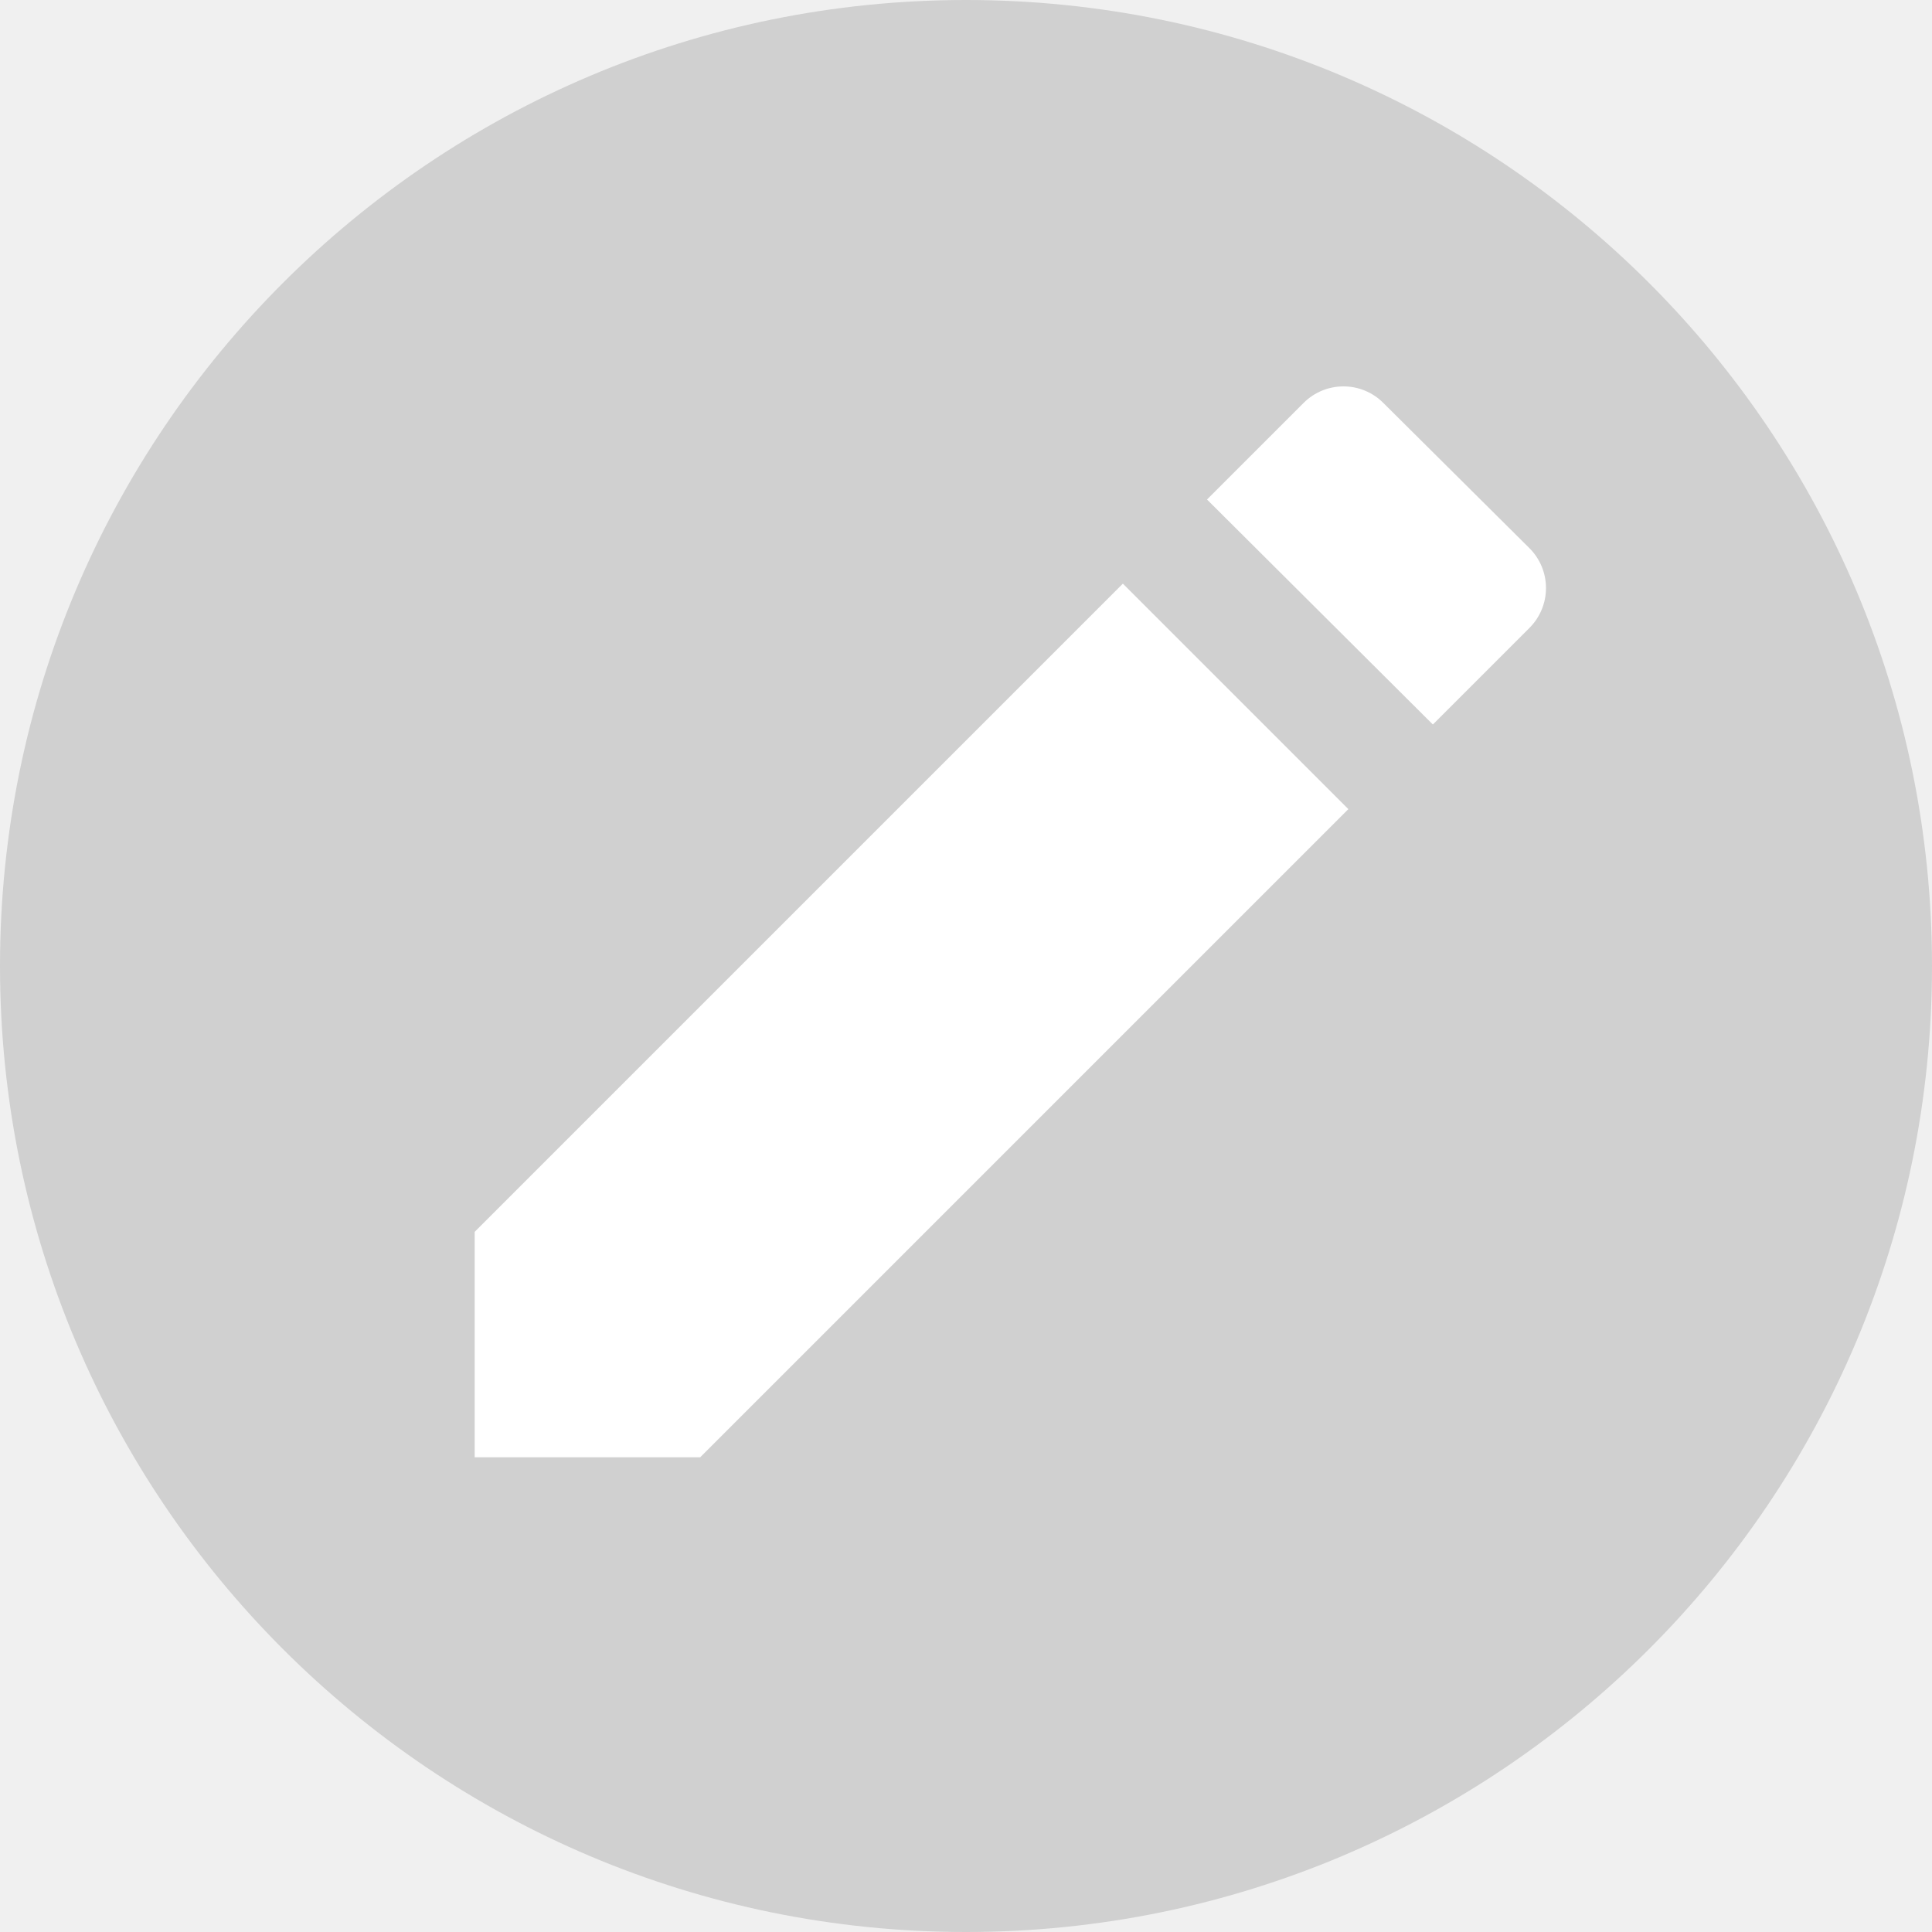
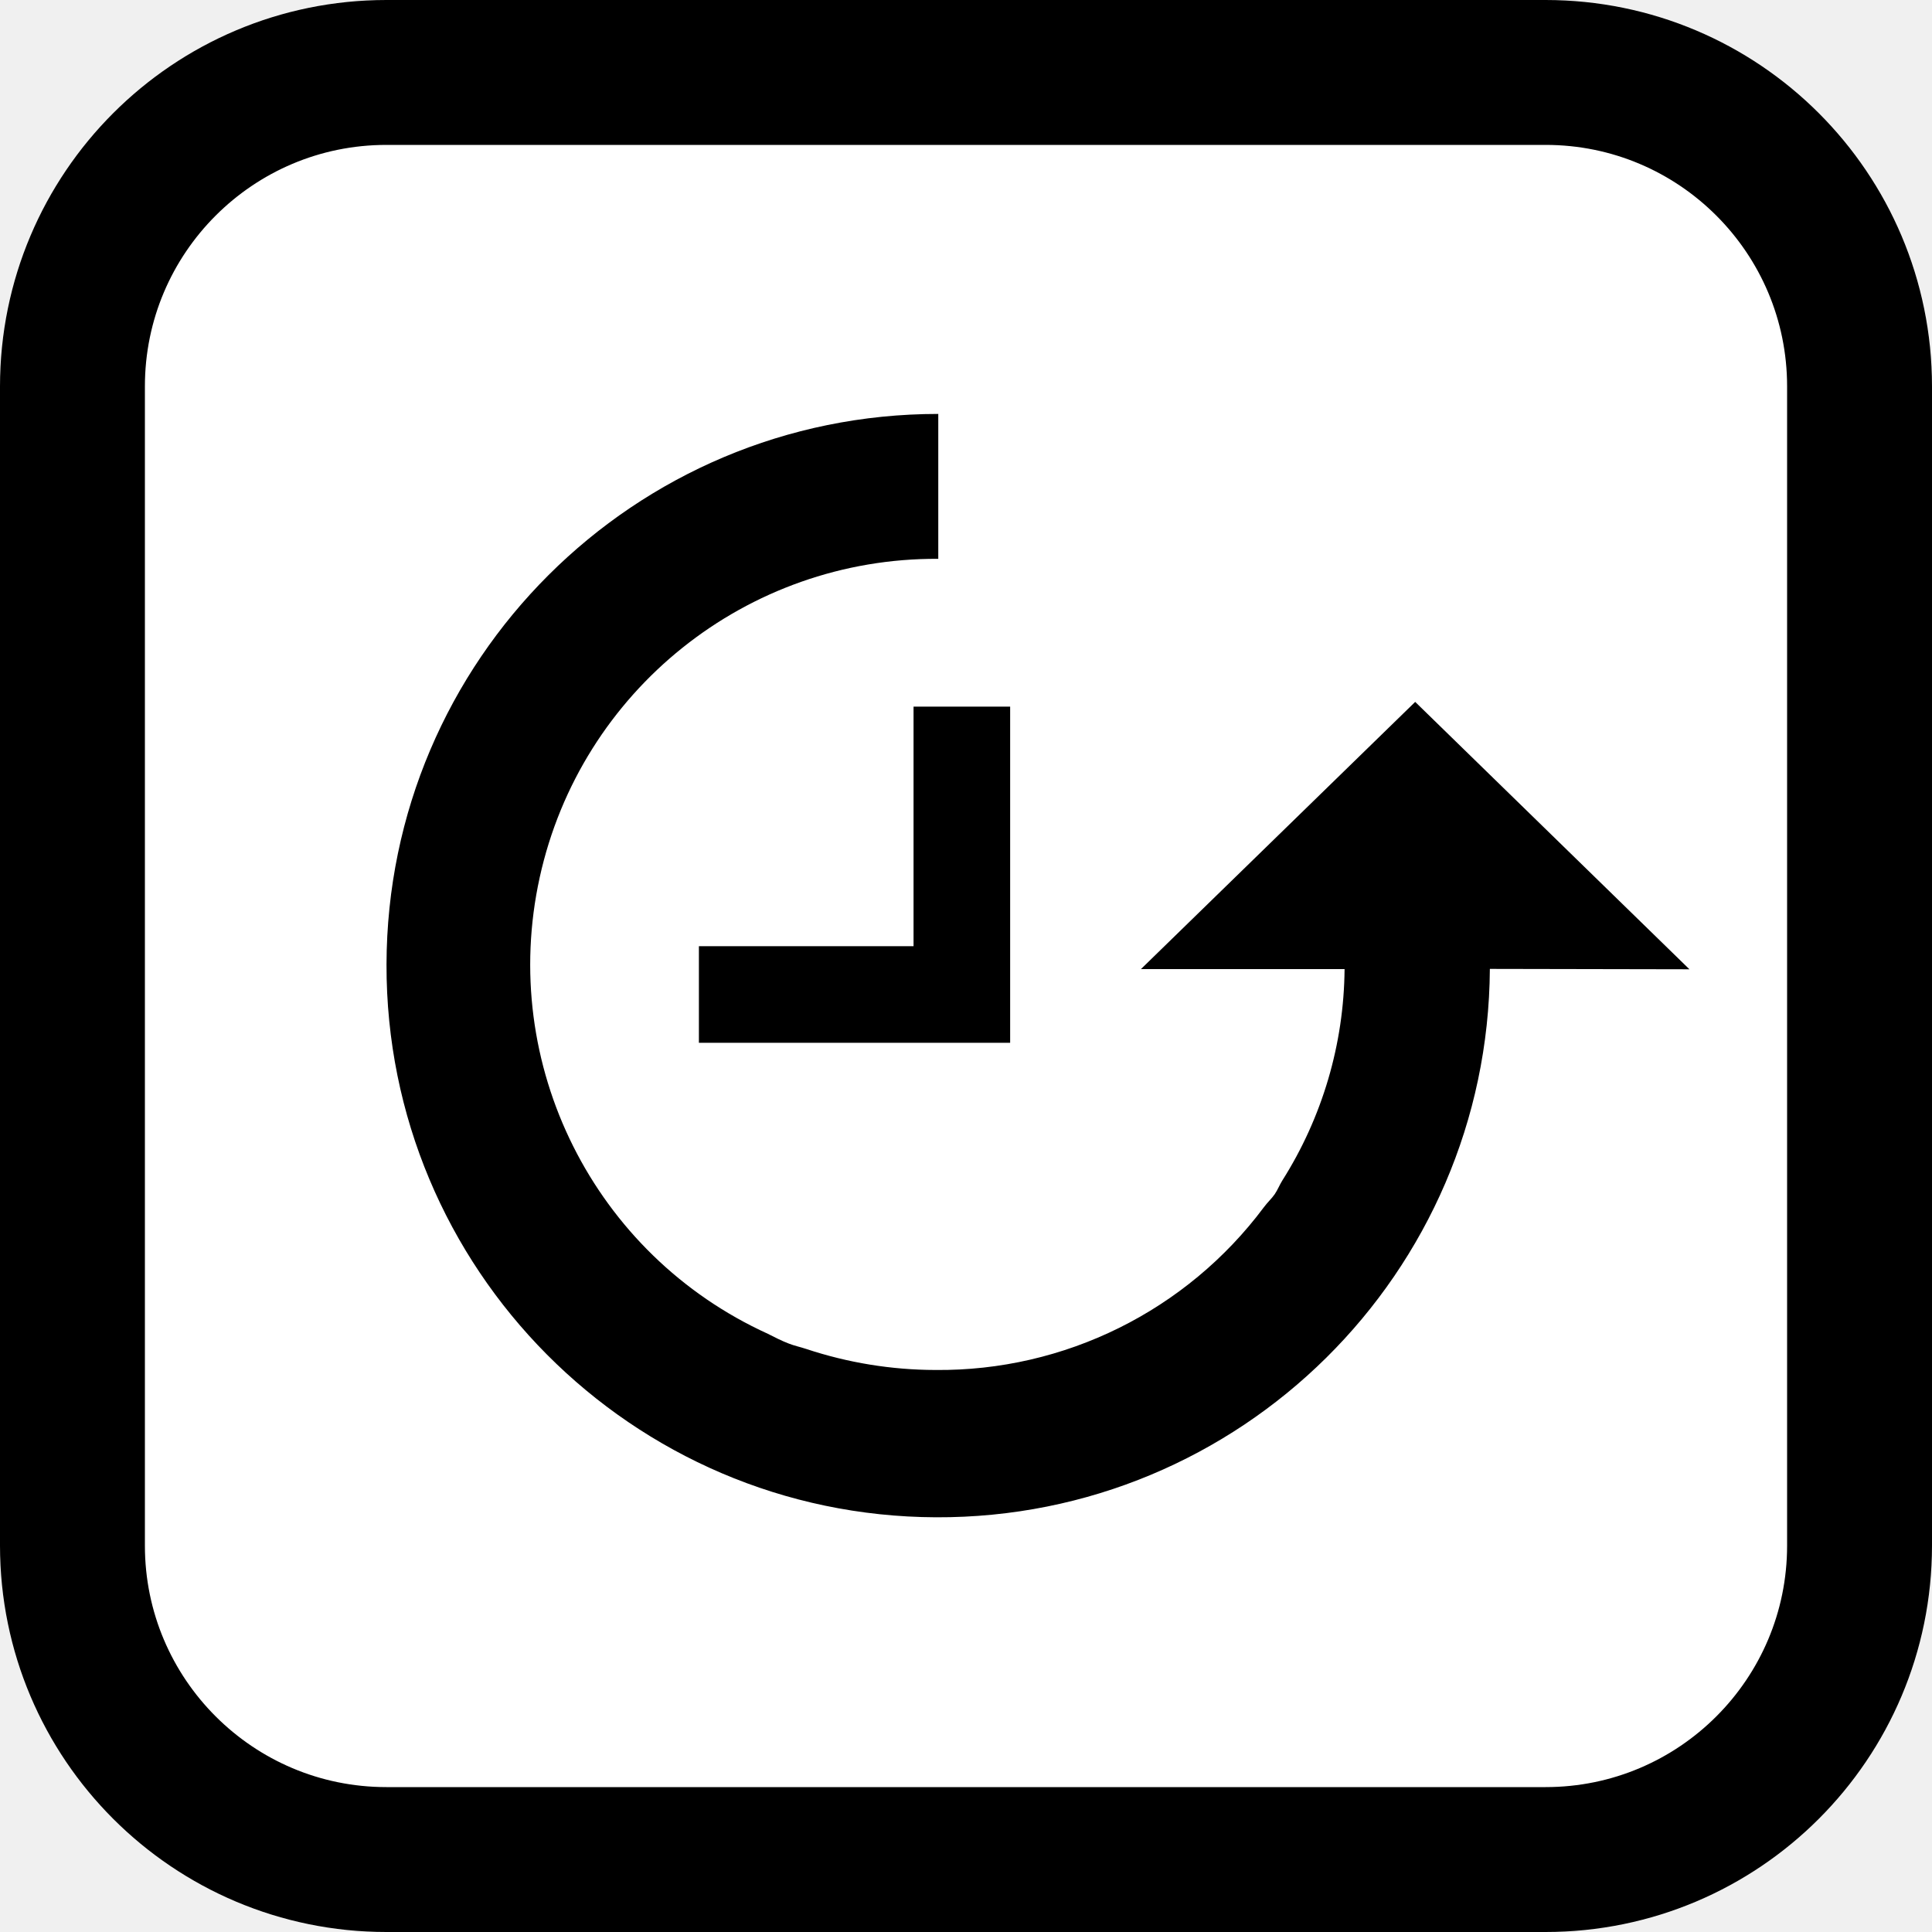
<svg xmlns="http://www.w3.org/2000/svg" width="20" height="20" viewBox="0 0 20 20">
-   <g id="Group_2276" data-name="Group 2276" transform="translate(-23 -253)">
-     <g id="Group_2273" data-name="Group 2273">
-       <circle id="Ellipse_356" data-name="Ellipse 356" cx="10" cy="10" r="10" transform="translate(23 253)" fill="#d0d0d0" />
-       <path id="icons8-edit_1_" data-name="icons8-edit (1)" d="M11.994,2a.581.581,0,0,0-.413.171l-1,1L12.919,5.5l1-1a.583.583,0,0,0,0-.825L12.406,2.171A.581.581,0,0,0,11.994,2ZM9.71,4.042,3,10.752v2.334H5.334l6.71-6.71Z" transform="translate(24.914 255)" fill="#fff" />
+   <g transform="translate(-23 -198)">
+     <g transform="translate(0 -58)">
+       <g transform="translate(23 256)" fill="#fff" stroke="#000" stroke-width="1.5">
+         <rect width="20" height="20" rx="4" stroke="none" />
+         <rect x="0.75" y="0.75" width="18.5" height="18.5" rx="3.25" fill="none" />
+       </g>
+       <g transform="translate(-2306.219 -621.927)">
+         <path d="M2346.708,887.961l-2.839-2.768-2.839,2.766h2.108a4.158,4.158,0,0,1-.646,2.191c-.028.045-.047.095-.077.139s-.078.088-.113.136a4.193,4.193,0,0,1-3.4,1.684,4.272,4.272,0,0,1-1.338-.218c-.06-.02-.123-.033-.181-.056-.073-.028-.143-.064-.214-.1a4.2,4.2,0,0,1,1.763-8.023v-1.5a5.711,5.711,0,1,0,5.71,5.745Z" />
+         <path d="M2339.676,888.722h-3.222v-1h2.222v-2.48h1Z" />
+       </g>
    </g>
  </g>
</svg>
